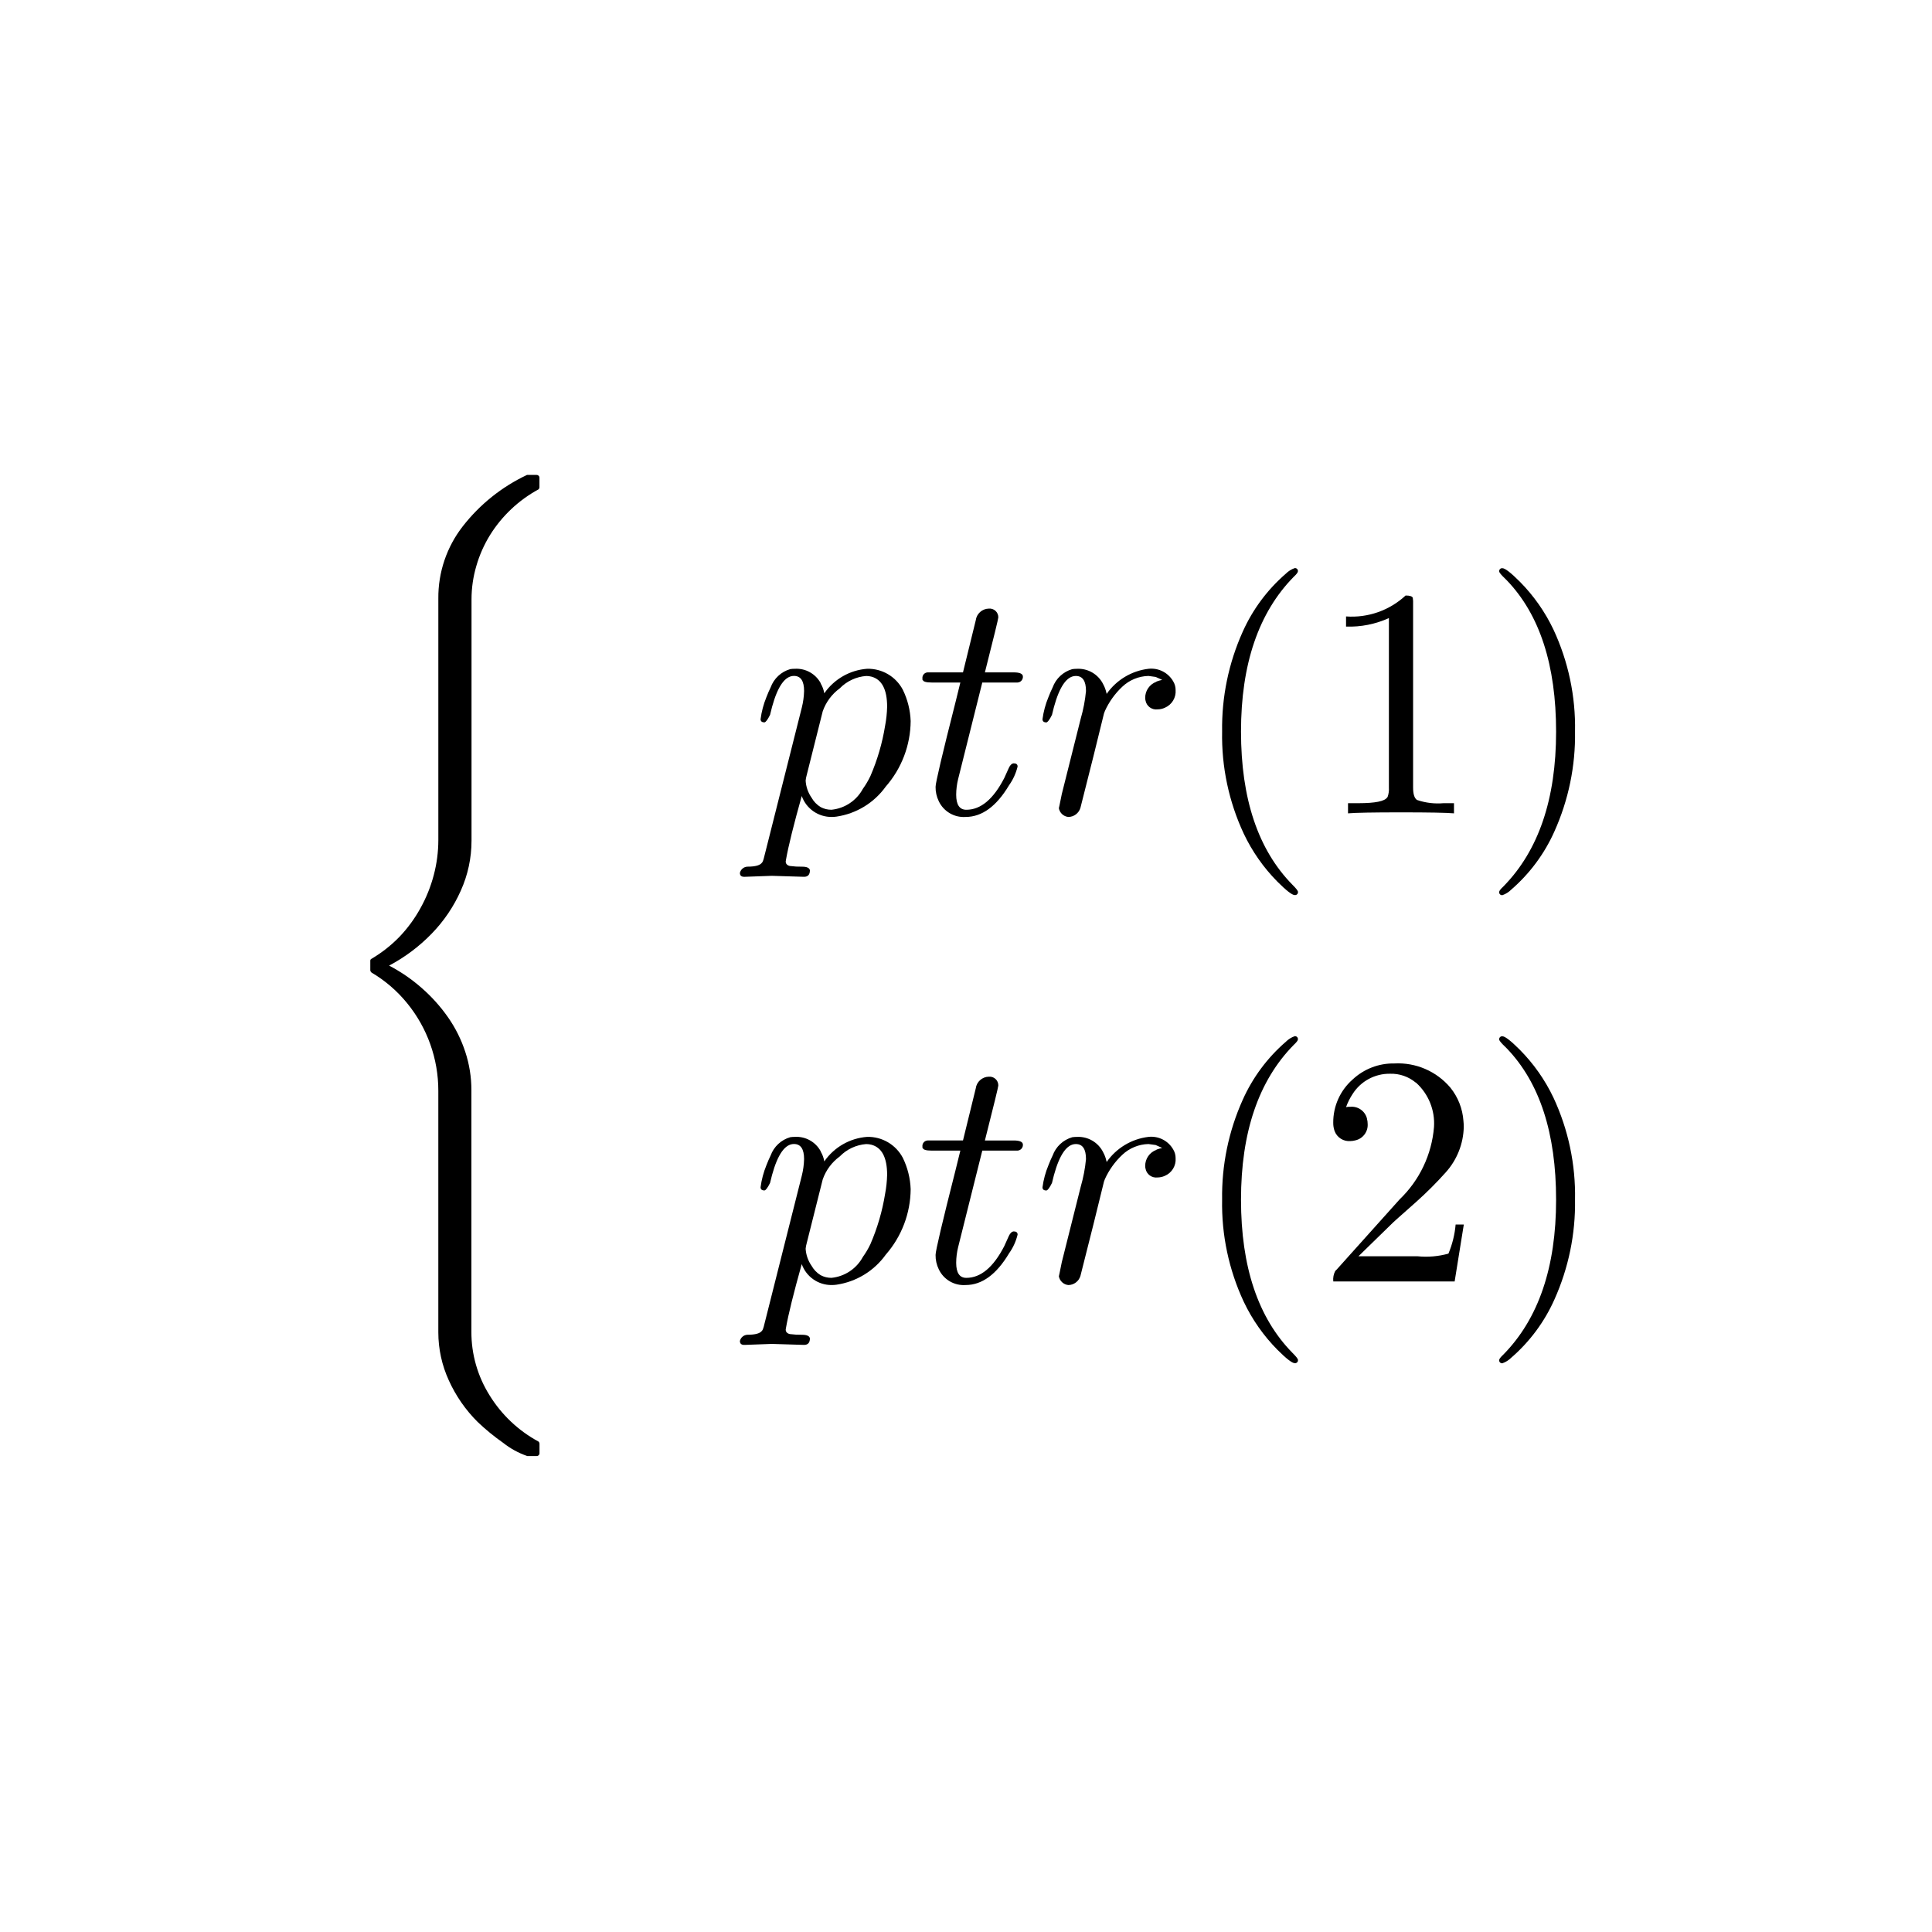
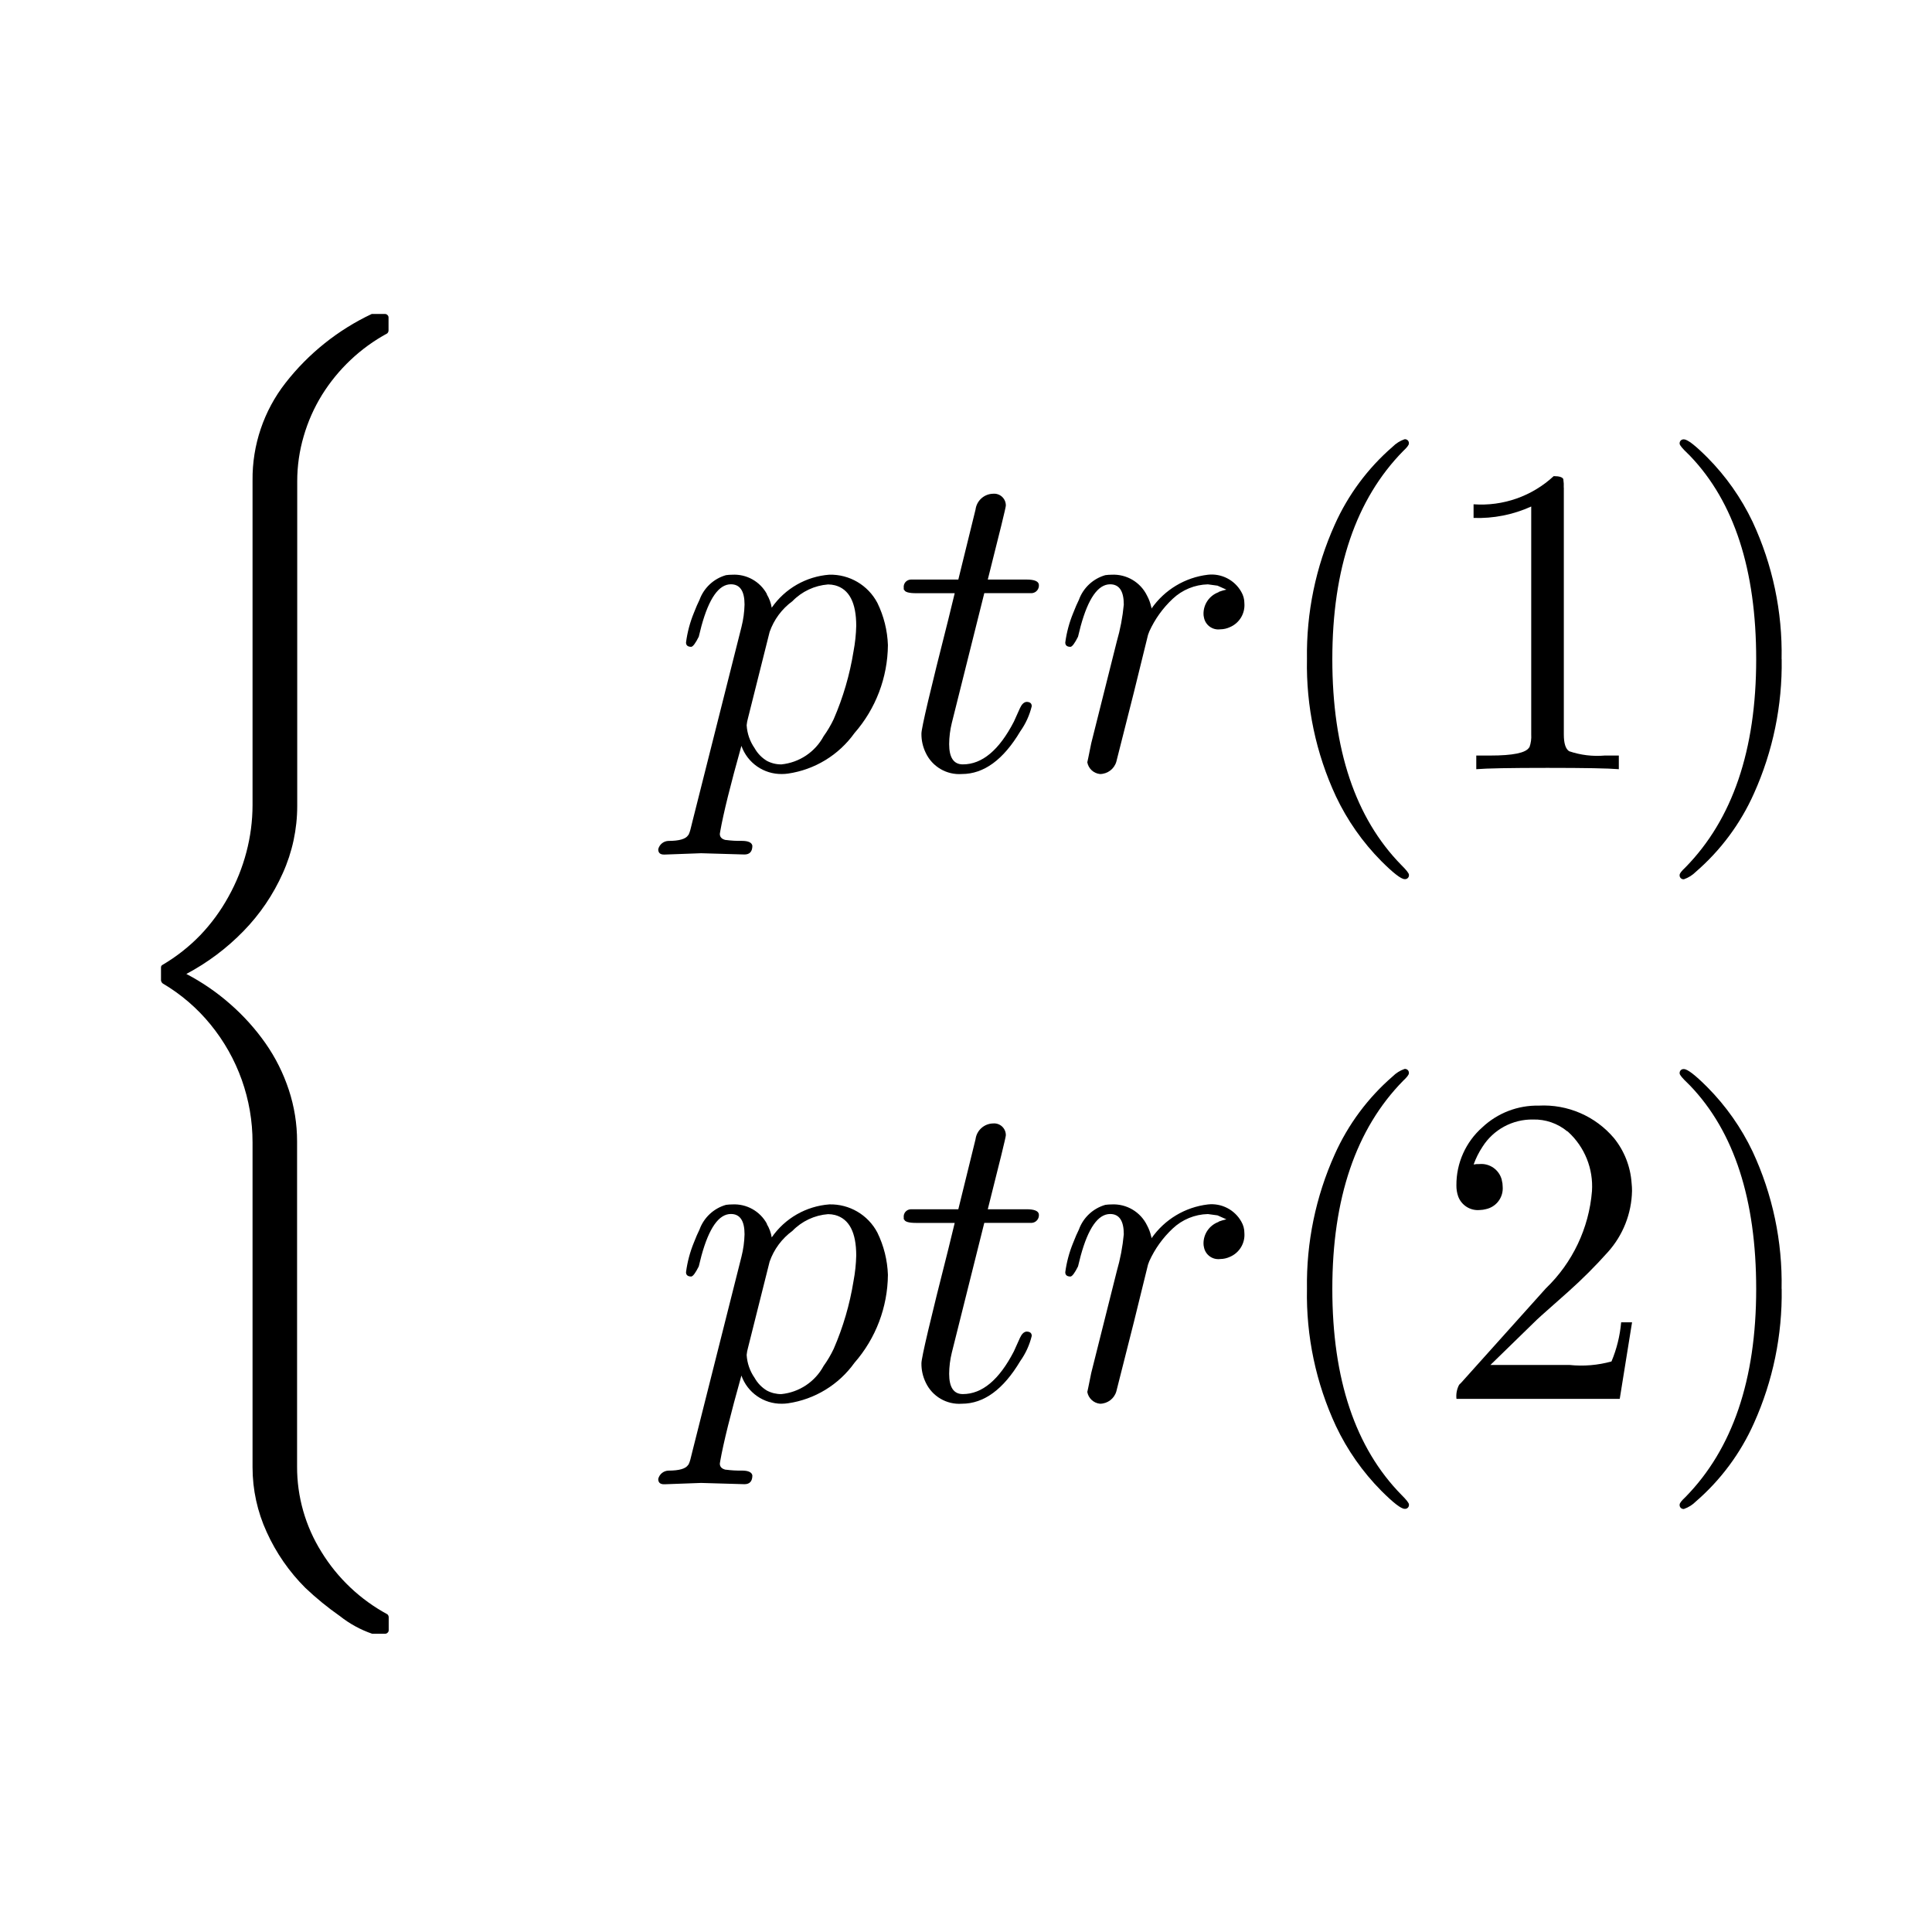
<svg xmlns="http://www.w3.org/2000/svg" width="120" height="120" viewBox="0 0 120 120">
  <g id="_22ptr2" data-name="22ptr2" transform="translate(12.518 28.64)">
    <path id="Path_71" data-name="Path 71" d="M0,0H120V120H0Z" transform="translate(-12.518 -28.64)" fill="none" />
-     <g id="Group_1062" data-name="Group 1062" transform="translate(-48.169 -51.137)">
-       <g id="Group_931" data-name="Group 931" transform="translate(58.651 51.997)">
+     <g id="Group_1062" data-name="Group 1062" transform="translate(-61.169 -61.137)">
+       <g id="Group_931" data-name="Group 931" transform="translate(58.651 51.996)">
        <g id="Group_918" data-name="Group 918" transform="translate(0 0)">
-           <path id="Path_623" data-name="Path 623" d="M16.317,56.136a8.69,8.69,0,0,1-1.786-2.574,7.164,7.164,0,0,1-.655-2.991v-15a8.586,8.586,0,0,0-1.939-5.446,8.244,8.244,0,0,0-2.207-1.9.218.218,0,0,1-.079-.139v-.6a.127.127,0,0,1,.079-.119A8.256,8.256,0,0,0,11.466,26a8.483,8.483,0,0,0,1.3-1.776,8.8,8.8,0,0,0,.828-2.059A8.565,8.565,0,0,0,13.877,20V5A7.189,7.189,0,0,1,15.4.5a11,11,0,0,1,3.983-3.184h.605a.162.162,0,0,1,.119.05.152.152,0,0,1,.05.109v.6a.19.19,0,0,1-.06.139A8.019,8.019,0,0,0,18.4-.555a8.105,8.105,0,0,0-1.314,1.607,7.687,7.687,0,0,0-.848,1.915,7.352,7.352,0,0,0-.3,2.068v15a7.543,7.543,0,0,1-.665,3.1,9.177,9.177,0,0,1-1.815,2.679,10.609,10.609,0,0,1-2.639,1.979,10.2,10.2,0,0,1,2.024,1.389A10.116,10.116,0,0,1,14.477,31a8.23,8.23,0,0,1,1.071,2.143,7.554,7.554,0,0,1,.382,2.386v15a7.385,7.385,0,0,0,1.126,3.948A8.073,8.073,0,0,0,20.1,57.356a.19.19,0,0,1,.06.139v.6a.152.152,0,0,1-.05.109.162.162,0,0,1-.119.05H19.4a5.016,5.016,0,0,1-1.488-.813A13.843,13.843,0,0,1,16.317,56.136Z" transform="translate(-9.651 2.683)" />
+           <path id="Path_623" data-name="Path 623" d="M18.618,76.444a11.69,11.69,0,0,1-2.4-3.463,9.637,9.637,0,0,1-.881-4.024V48.779a11.55,11.55,0,0,0-2.608-7.326A11.09,11.09,0,0,0,9.757,38.9a.293.293,0,0,1-.106-.187V37.9a.171.171,0,0,1,.106-.16A11.107,11.107,0,0,0,12.093,35.9a11.412,11.412,0,0,0,1.749-2.389,11.838,11.838,0,0,0,1.114-2.77,11.522,11.522,0,0,0,.381-2.912V7.653A9.671,9.671,0,0,1,17.385,1.6a14.8,14.8,0,0,1,5.358-4.283h.814a.218.218,0,0,1,.16.067.2.2,0,0,1,.067.147v.807a.256.256,0,0,1-.081.187A10.788,10.788,0,0,0,21.421.18a10.9,10.9,0,0,0-1.768,2.162,10.341,10.341,0,0,0-1.141,2.576,9.89,9.89,0,0,0-.4,2.782V27.879a10.147,10.147,0,0,1-.895,4.17,12.346,12.346,0,0,1-2.442,3.6,14.272,14.272,0,0,1-3.55,2.662,13.722,13.722,0,0,1,2.723,1.869,13.609,13.609,0,0,1,2.2,2.446,11.072,11.072,0,0,1,1.441,2.883,10.162,10.162,0,0,1,.514,3.21V68.9a9.935,9.935,0,0,0,1.515,5.311,10.86,10.86,0,0,0,4.095,3.873.256.256,0,0,1,.081.187v.807a.2.2,0,0,1-.067.147.218.218,0,0,1-.16.067h-.8a6.748,6.748,0,0,1-2-1.094A18.622,18.622,0,0,1,18.618,76.444Z" transform="translate(-9.651 2.684)" />
        </g>
-         <g id="Group_919" data-name="Group 919" transform="translate(22.957 12.039)">
-           <path id="Path_624" data-name="Path 624" d="M-.58-18.155h0L1.7-27.2a4.685,4.685,0,0,0,.142-1.036q0-.935-.63-.935-.833,0-1.361,1.93-.061.223-.122.488-.223.447-.345.467-.244,0-.244-.2A5.461,5.461,0,0,1-.5-27.846q.142-.366.264-.61A1.835,1.835,0,0,1,.985-29.594a2.009,2.009,0,0,1,.284-.02,1.714,1.714,0,0,1,1.605.894v.02a1.722,1.722,0,0,1,.223.61,3.56,3.56,0,0,1,2.662-1.524,2.44,2.44,0,0,1,2.215,1.3,4.822,4.822,0,0,1,.488,1.95A6.251,6.251,0,0,1,6.917-22.3,4.587,4.587,0,0,1,3.85-20.431a2.009,2.009,0,0,1-.284.02,1.954,1.954,0,0,1-1.869-1.3Q.944-19.029.721-17.769a1.014,1.014,0,0,0-.02.122q0,.223.264.284h.02a4.833,4.833,0,0,0,.731.041q.447,0,.488.223,0,.406-.366.406l-1.991-.061h-.02l-1.666.061H-1.88q-.264,0-.264-.244a.5.5,0,0,1,.467-.386q.752,0,.914-.264l.02-.02a1.34,1.34,0,0,0,.081-.223q.02-.1.081-.325M3-26.973H3L2-22.991a1.708,1.708,0,0,0-.061.325,2.061,2.061,0,0,0,.366,1.056,1.588,1.588,0,0,0,.569.589,1.4,1.4,0,0,0,.67.163,2.5,2.5,0,0,0,1.95-1.3,5.079,5.079,0,0,0,.467-.792,13.055,13.055,0,0,0,.914-3.129A7.225,7.225,0,0,0,7-27.257q0-1.605-.975-1.869a1.336,1.336,0,0,0-.325-.041,2.57,2.57,0,0,0-1.646.772A2.981,2.981,0,0,0,3-26.973Z" transform="translate(2.144 29.614)" />
+         <g id="Group_919" data-name="Group 919" transform="translate(30.883 16.193)">
+           <path id="Path_624" data-name="Path 624" d="M-.04-14.2h0L3.027-26.366a6.3,6.3,0,0,0,.191-1.394q0-1.258-.848-1.258-1.121,0-1.831,2.6-.082.3-.164.656-.3.6-.464.628-.328,0-.328-.269a7.346,7.346,0,0,1,.484-1.83q.191-.492.355-.821a2.469,2.469,0,0,1,1.643-1.531,2.7,2.7,0,0,1,.382-.027,2.306,2.306,0,0,1,2.159,1.2v.027a2.317,2.317,0,0,1,.3.821,4.789,4.789,0,0,1,3.581-2.05,3.282,3.282,0,0,1,2.98,1.749,6.487,6.487,0,0,1,.656,2.623,8.409,8.409,0,0,1-2.078,5.467A6.171,6.171,0,0,1,5.919-17.26a2.7,2.7,0,0,1-.382.027,2.629,2.629,0,0,1-2.514-1.749q-1.013,3.608-1.313,5.3a1.364,1.364,0,0,0-.027.164q0,.3.355.382h.027a6.5,6.5,0,0,0,.983.055q.6,0,.656.3,0,.546-.492.546L.534-12.313H.508l-2.241.082h-.055q-.355,0-.355-.328a.673.673,0,0,1,.628-.519q1.012,0,1.23-.355l.027-.027a1.8,1.8,0,0,0,.109-.3q.027-.135.109-.437M4.776-26.06h0L3.431-20.7a2.3,2.3,0,0,0-.082.437,2.773,2.773,0,0,0,.492,1.421,2.136,2.136,0,0,0,.765.792,1.883,1.883,0,0,0,.9.219,3.363,3.363,0,0,0,2.623-1.749,6.833,6.833,0,0,0,.628-1.065,17.562,17.562,0,0,0,1.23-4.209,9.72,9.72,0,0,0,.168-1.585q0-2.159-1.312-2.514a1.8,1.8,0,0,0-.437-.055,3.457,3.457,0,0,0-2.214,1.039A4.01,4.01,0,0,0,4.776-26.06Z" transform="translate(2.144 29.617)" />
        </g>
-         <g id="Group_920" data-name="Group 920" transform="translate(34.294 8.3)">
-           <path id="Path_625" data-name="Path 625" d="M5.259-37.35l-1.5,5.994a4.177,4.177,0,0,0-.122.975q0,.935.63.935,1.341,0,2.357-1.971l.284-.63q.122-.264.3-.284.244,0,.244.2a3.371,3.371,0,0,1-.528,1.158Q5.747-29,4.223-29a1.713,1.713,0,0,1-1.666-.975,1.971,1.971,0,0,1-.2-.894q0-.386,1.239-5.262l.3-1.219H2.11q-.508,0-.549-.163h-.02v-.081a.342.342,0,0,1,.325-.386H4.06l.792-3.23a.835.835,0,0,1,.813-.731.54.54,0,0,1,.589.549q0,.122-.833,3.413H7.209q.528,0,.569.223a.353.353,0,0,1-.325.406H5.259Z" transform="translate(-1.541 41.942)" />
+         <g id="Group_920" data-name="Group 920" transform="translate(46.13 11.165)">
+           <path id="Path_625" data-name="Path 625" d="M6.544-35.764,4.526-27.7a5.619,5.619,0,0,0-.164,1.312q0,1.258.848,1.258,1.8,0,3.171-2.652l.382-.848q.164-.355.4-.382.328,0,.328.269a4.535,4.535,0,0,1-.71,1.558Q7.2-24.531,5.15-24.531a2.3,2.3,0,0,1-2.241-1.312,2.652,2.652,0,0,1-.269-1.2q0-.519,1.667-7.079l.4-1.64h-2.4q-.683,0-.739-.219H1.542v-.109a.46.46,0,0,1,.1-.356.46.46,0,0,1,.333-.163H4.931L6-40.957A1.123,1.123,0,0,1,7.09-41.94a.726.726,0,0,1,.561.192.726.726,0,0,1,.231.547q0,.164-1.121,4.591H9.167q.71,0,.765.3a.475.475,0,0,1-.1.369.475.475,0,0,1-.339.177H6.544Z" transform="translate(-1.538 41.943)" />
        </g>
-         <g id="Group_921" data-name="Group 921" transform="translate(41.751 12.039)">
-           <path id="Path_626" data-name="Path 626" d="M3.142-21.833h0L4.32-26.526a9.222,9.222,0,0,0,.325-1.707q0-.935-.63-.935-.833,0-1.361,1.93-.061.223-.122.488-.223.447-.345.467-.244,0-.244-.2a5.461,5.461,0,0,1,.366-1.361q.142-.366.264-.61a1.835,1.835,0,0,1,1.219-1.138,2.009,2.009,0,0,1,.284-.02,1.722,1.722,0,0,1,1.646.975,1.909,1.909,0,0,1,.183.488.226.226,0,0,1,.02.1,3.7,3.7,0,0,1,2.6-1.564,1.571,1.571,0,0,1,1.544.792,1.03,1.03,0,0,1,.142.528,1.1,1.1,0,0,1-.67,1.1,1.072,1.072,0,0,1-.447.1.675.675,0,0,1-.752-.549.668.668,0,0,1-.02-.163,1.054,1.054,0,0,1,.691-1l.02-.02a2.572,2.572,0,0,1,.345-.1l-.406-.183q-.264-.041-.447-.061A2.451,2.451,0,0,0,6.9-28.5a4.762,4.762,0,0,0-1.077,1.5q-.041.1-.061.163l-.65,2.641L4.3-20.979a.792.792,0,0,1-.752.569.663.663,0,0,1-.589-.549Q2.959-20.918,3.142-21.833Z" transform="translate(-1.943 29.614)" />
+         <g id="Group_921" data-name="Group 921" transform="translate(56.166 16.185)">
+           <path id="Path_626" data-name="Path 626" d="M3.556-19.144h0l1.585-6.313a12.406,12.406,0,0,0,.437-2.3q0-1.258-.848-1.258-1.121,0-1.831,2.6-.082.3-.164.656-.3.6-.464.628-.328,0-.328-.269a7.346,7.346,0,0,1,.492-1.831q.191-.492.355-.821a2.469,2.469,0,0,1,1.64-1.531,2.7,2.7,0,0,1,.382-.027A2.317,2.317,0,0,1,7.027-28.3a2.568,2.568,0,0,1,.246.656.3.3,0,0,1,.027.135,4.977,4.977,0,0,1,3.5-2.1,2.113,2.113,0,0,1,2.077,1.065,1.386,1.386,0,0,1,.191.71,1.48,1.48,0,0,1-.9,1.48,1.442,1.442,0,0,1-.6.135.908.908,0,0,1-1.012-.739.9.9,0,0,1-.027-.219,1.418,1.418,0,0,1,.93-1.345l.027-.027a3.46,3.46,0,0,1,.464-.135L11.4-28.93q-.355-.055-.6-.082a3.3,3.3,0,0,0-2.186.9,6.406,6.406,0,0,0-1.449,2.018q-.055.135-.082.219l-.874,3.553L5.114-17.995a1.065,1.065,0,0,1-1.012.765.892.892,0,0,1-.792-.739Q3.31-17.913,3.556-19.144Z" transform="translate(-1.943 29.623)" />
        </g>
-         <g id="Group_922" data-name="Group 922" transform="translate(52.905 5.781)">
-           <path id="Path_627" data-name="Path 627" d="M11.347-30.136h0a.18.18,0,0,1-.2.2q-.244,0-1.077-.833a10.841,10.841,0,0,1-2.093-2.987,14.345,14.345,0,0,1-1.341-6.339,14.571,14.571,0,0,1,1.28-6.2A10.35,10.35,0,0,1,10.595-49.9a1.45,1.45,0,0,1,.549-.345.18.18,0,0,1,.2.2q0,.1-.264.345-3.271,3.332-3.271,9.61,0,6.258,3.19,9.508Q11.347-30.238,11.347-30.136Z" transform="translate(-6.633 50.25)" />
+         <g id="Group_922" data-name="Group 922" transform="translate(71.171 7.783)">
+           <path id="Path_627" data-name="Path 627" d="M12.974-23.193h0a.242.242,0,0,1-.069.2.242.242,0,0,1-.2.069q-.328,0-1.449-1.121a14.584,14.584,0,0,1-2.816-4.018,19.3,19.3,0,0,1-1.8-8.528,19.6,19.6,0,0,1,1.722-8.341,13.923,13.923,0,0,1,3.6-4.85,1.951,1.951,0,0,1,.739-.464.242.242,0,0,1,.2.069.242.242,0,0,1,.069.2q0,.135-.355.464-4.4,4.482-4.4,12.928,0,8.419,4.291,12.791Q12.974-23.33,12.974-23.193Z" transform="translate(-6.633 50.246)" />
        </g>
-         <g id="Group_923" data-name="Group 923" transform="translate(60.605 7.488)">
-           <path id="Path_628" data-name="Path 628" d="M10.128-44.094v11.4q0,.61.244.772a4.027,4.027,0,0,0,1.646.2h.65v.63q-.711-.061-3.291-.061t-3.291.061v-.63h.65q1.564,0,1.788-.366l.02-.02a1.466,1.466,0,0,0,.081-.589V-43.22a5.932,5.932,0,0,1-2.662.528v-.63a4.918,4.918,0,0,0,3.7-1.3q.386,0,.447.142h0v.02A1.772,1.772,0,0,1,10.128-44.094Z" transform="translate(-5.963 44.622)" />
+         <g id="Group_923" data-name="Group 923" transform="translate(81.529 10.075)">
+           <path id="Path_628" data-name="Path 628" d="M11.566-43.912v15.336q0,.821.328,1.039a5.417,5.417,0,0,0,2.214.269h.874v.848q-.956-.082-4.427-.082t-4.427.082v-.848H7q2.1,0,2.405-.492l.027-.027a1.972,1.972,0,0,0,.109-.792V-42.736a7.98,7.98,0,0,1-3.581.71v-.848a6.616,6.616,0,0,0,4.977-1.749q.519,0,.6.191h0v.027a2.384,2.384,0,0,1,.024.492Z" transform="translate(-5.963 44.622)" />
        </g>
-         <g id="Group_924" data-name="Group 924" transform="translate(70.114 5.781)">
-           <path id="Path_629" data-name="Path 629" d="M8.533-40.091h0a14.571,14.571,0,0,1-1.28,6.2,10.35,10.35,0,0,1-2.682,3.616,1.45,1.45,0,0,1-.549.345.18.18,0,0,1-.2-.2q0-.1.264-.345,3.271-3.332,3.271-9.61,0-6.2-3.048-9.387l-.1-.1q-.386-.366-.386-.467a.18.18,0,0,1,.2-.2q.244,0,1.077.833A10.841,10.841,0,0,1,7.192-46.43,14.345,14.345,0,0,1,8.533-40.091Z" transform="translate(-3.819 50.25)" />
+         <g id="Group_924" data-name="Group 924" transform="translate(94.324 7.791)">
+           <path id="Path_629" data-name="Path 629" d="M10.16-36.587h0a19.6,19.6,0,0,1-1.722,8.341A13.923,13.923,0,0,1,4.83-23.382a1.951,1.951,0,0,1-.739.464.242.242,0,0,1-.2-.069.242.242,0,0,1-.069-.2q0-.135.355-.464,4.4-4.482,4.4-12.928,0-8.341-4.1-12.628l-.135-.135q-.519-.492-.519-.628a.242.242,0,0,1,.069-.2.242.242,0,0,1,.2-.069q.328,0,1.449,1.121a14.584,14.584,0,0,1,2.814,4,19.3,19.3,0,0,1,1.8,8.528Z" transform="translate(-3.821 50.24)" />
        </g>
-         <g id="Group_925" data-name="Group 925" transform="translate(22.957 41.113)">
-           <path id="Path_630" data-name="Path 630" d="M-.58-18.155h0L1.7-27.2a4.685,4.685,0,0,0,.142-1.036q0-.935-.63-.935-.833,0-1.361,1.93-.061.223-.122.488-.223.447-.345.467-.244,0-.244-.2A5.461,5.461,0,0,1-.5-27.846q.142-.366.264-.61A1.835,1.835,0,0,1,.985-29.594a2.009,2.009,0,0,1,.284-.02,1.714,1.714,0,0,1,1.605.894v.02a1.722,1.722,0,0,1,.223.61,3.56,3.56,0,0,1,2.662-1.524,2.44,2.44,0,0,1,2.215,1.3,4.822,4.822,0,0,1,.488,1.95A6.251,6.251,0,0,1,6.917-22.3,4.587,4.587,0,0,1,3.85-20.431a2.009,2.009,0,0,1-.284.02,1.954,1.954,0,0,1-1.869-1.3Q.944-19.029.721-17.769a1.014,1.014,0,0,0-.02.122q0,.223.264.284h.02a4.833,4.833,0,0,0,.731.041q.447,0,.488.223,0,.406-.366.406l-1.991-.061h-.02l-1.666.061H-1.88q-.264,0-.264-.244a.5.5,0,0,1,.467-.386q.752,0,.914-.264l.02-.02a1.34,1.34,0,0,0,.081-.223q.02-.1.081-.325M3-26.973H3L2-22.991a1.708,1.708,0,0,0-.061.325,2.061,2.061,0,0,0,.366,1.056,1.588,1.588,0,0,0,.569.589,1.4,1.4,0,0,0,.67.163,2.5,2.5,0,0,0,1.95-1.3,5.079,5.079,0,0,0,.467-.792,13.055,13.055,0,0,0,.914-3.129A7.225,7.225,0,0,0,7-27.257q0-1.605-.975-1.869a1.336,1.336,0,0,0-.325-.041,2.57,2.57,0,0,0-1.646.772A2.981,2.981,0,0,0,3-26.973Z" transform="translate(2.144 29.614)" />
+         <g id="Group_925" data-name="Group 925" transform="translate(30.883 55.305)">
+           <path id="Path_630" data-name="Path 630" d="M-.04-14.2h0L3.027-26.366a6.3,6.3,0,0,0,.191-1.394q0-1.258-.848-1.258-1.121,0-1.831,2.6-.082.3-.164.656-.3.6-.464.628-.328,0-.328-.269a7.346,7.346,0,0,1,.484-1.83q.191-.492.355-.821a2.469,2.469,0,0,1,1.643-1.531,2.7,2.7,0,0,1,.382-.027,2.306,2.306,0,0,1,2.159,1.2v.027a2.317,2.317,0,0,1,.3.821,4.789,4.789,0,0,1,3.581-2.05,3.282,3.282,0,0,1,2.98,1.749,6.487,6.487,0,0,1,.656,2.623,8.409,8.409,0,0,1-2.078,5.467A6.171,6.171,0,0,1,5.919-17.26a2.7,2.7,0,0,1-.382.027,2.629,2.629,0,0,1-2.514-1.749q-1.013,3.608-1.313,5.3a1.364,1.364,0,0,0-.027.164q0,.3.355.382h.027a6.5,6.5,0,0,0,.983.055q.6,0,.656.3,0,.546-.492.546L.534-12.313H.508l-2.241.082h-.055q-.355,0-.355-.328a.673.673,0,0,1,.628-.519q1.012,0,1.23-.355l.027-.027a1.8,1.8,0,0,0,.109-.3q.027-.135.109-.437M4.776-26.06h0L3.431-20.7a2.3,2.3,0,0,0-.082.437,2.773,2.773,0,0,0,.492,1.421,2.136,2.136,0,0,0,.765.792,1.883,1.883,0,0,0,.9.219,3.363,3.363,0,0,0,2.623-1.749,6.833,6.833,0,0,0,.628-1.065,17.562,17.562,0,0,0,1.23-4.209,9.72,9.72,0,0,0,.168-1.585q0-2.159-1.312-2.514a1.8,1.8,0,0,0-.437-.055,3.457,3.457,0,0,0-2.214,1.039A4.01,4.01,0,0,0,4.776-26.06Z" transform="translate(2.144 29.617)" />
        </g>
-         <g id="Group_926" data-name="Group 926" transform="translate(34.294 37.374)">
-           <path id="Path_631" data-name="Path 631" d="M5.259-37.35l-1.5,5.994a4.177,4.177,0,0,0-.122.975q0,.935.63.935,1.341,0,2.357-1.971l.284-.63q.122-.264.3-.284.244,0,.244.2a3.371,3.371,0,0,1-.528,1.158Q5.747-29,4.223-29a1.713,1.713,0,0,1-1.666-.975,1.971,1.971,0,0,1-.2-.894q0-.386,1.239-5.262l.3-1.219H2.11q-.508,0-.549-.163h-.02v-.081a.342.342,0,0,1,.325-.386H4.06l.792-3.23a.835.835,0,0,1,.813-.731.54.54,0,0,1,.589.549q0,.122-.833,3.413H7.209q.528,0,.569.223a.353.353,0,0,1-.325.406H5.259Z" transform="translate(-1.541 41.942)" />
+         <g id="Group_926" data-name="Group 926" transform="translate(46.13 50.277)">
+           <path id="Path_631" data-name="Path 631" d="M6.544-35.764,4.526-27.7a5.619,5.619,0,0,0-.164,1.312q0,1.258.848,1.258,1.8,0,3.171-2.652l.382-.848q.164-.355.4-.382.328,0,.328.269a4.535,4.535,0,0,1-.71,1.558Q7.2-24.531,5.15-24.531a2.3,2.3,0,0,1-2.241-1.312,2.652,2.652,0,0,1-.269-1.2q0-.519,1.667-7.079l.4-1.64h-2.4q-.683,0-.739-.219H1.542v-.109a.46.46,0,0,1,.1-.356.46.46,0,0,1,.333-.163H4.931L6-40.957A1.123,1.123,0,0,1,7.09-41.94a.726.726,0,0,1,.561.192.726.726,0,0,1,.231.547q0,.164-1.121,4.591H9.167q.71,0,.765.3a.475.475,0,0,1-.1.369.475.475,0,0,1-.339.177H6.544Z" transform="translate(-1.538 41.943)" />
        </g>
-         <g id="Group_927" data-name="Group 927" transform="translate(41.751 41.113)">
-           <path id="Path_632" data-name="Path 632" d="M3.142-21.833h0L4.32-26.526a9.222,9.222,0,0,0,.325-1.707q0-.935-.63-.935-.833,0-1.361,1.93-.061.223-.122.488-.223.447-.345.467-.244,0-.244-.2a5.461,5.461,0,0,1,.366-1.361q.142-.366.264-.61a1.835,1.835,0,0,1,1.219-1.138,2.009,2.009,0,0,1,.284-.02,1.722,1.722,0,0,1,1.646.975,1.909,1.909,0,0,1,.183.488.226.226,0,0,1,.02.1,3.7,3.7,0,0,1,2.6-1.564,1.571,1.571,0,0,1,1.544.792,1.03,1.03,0,0,1,.142.528,1.1,1.1,0,0,1-.67,1.1,1.072,1.072,0,0,1-.447.1.675.675,0,0,1-.752-.549.668.668,0,0,1-.02-.163,1.054,1.054,0,0,1,.691-1l.02-.02a2.572,2.572,0,0,1,.345-.1l-.406-.183q-.264-.041-.447-.061A2.451,2.451,0,0,0,6.9-28.5a4.762,4.762,0,0,0-1.077,1.5q-.041.1-.061.163l-.65,2.641L4.3-20.979a.792.792,0,0,1-.752.569.663.663,0,0,1-.589-.549Q2.959-20.918,3.142-21.833Z" transform="translate(-1.943 29.614)" />
+         <g id="Group_927" data-name="Group 927" transform="translate(56.166 55.297)">
+           <path id="Path_632" data-name="Path 632" d="M3.556-19.144h0l1.585-6.313a12.406,12.406,0,0,0,.437-2.3q0-1.258-.848-1.258-1.121,0-1.831,2.6-.082.3-.164.656-.3.6-.464.628-.328,0-.328-.269a7.346,7.346,0,0,1,.492-1.831q.191-.492.355-.821a2.469,2.469,0,0,1,1.64-1.531,2.7,2.7,0,0,1,.382-.027A2.317,2.317,0,0,1,7.027-28.3a2.568,2.568,0,0,1,.246.656.3.3,0,0,1,.027.135,4.977,4.977,0,0,1,3.5-2.1,2.113,2.113,0,0,1,2.077,1.065,1.386,1.386,0,0,1,.191.71,1.48,1.48,0,0,1-.9,1.48,1.442,1.442,0,0,1-.6.135.908.908,0,0,1-1.012-.739.9.9,0,0,1-.027-.219,1.418,1.418,0,0,1,.93-1.345l.027-.027a3.46,3.46,0,0,1,.464-.135L11.4-28.93q-.355-.055-.6-.082a3.3,3.3,0,0,0-2.186.9,6.406,6.406,0,0,0-1.449,2.018q-.055.135-.082.219l-.874,3.553L5.114-17.995a1.065,1.065,0,0,1-1.012.765.892.892,0,0,1-.792-.739Q3.31-17.913,3.556-19.144Z" transform="translate(-1.943 29.623)" />
        </g>
-         <g id="Group_928" data-name="Group 928" transform="translate(52.905 34.855)">
-           <path id="Path_633" data-name="Path 633" d="M11.347-30.136h0a.18.18,0,0,1-.2.2q-.244,0-1.077-.833a10.841,10.841,0,0,1-2.093-2.987,14.345,14.345,0,0,1-1.341-6.339,14.571,14.571,0,0,1,1.28-6.2A10.35,10.35,0,0,1,10.595-49.9a1.45,1.45,0,0,1,.549-.345.18.18,0,0,1,.2.2q0,.1-.264.345-3.271,3.332-3.271,9.61,0,6.258,3.19,9.508Q11.347-30.238,11.347-30.136Z" transform="translate(-6.633 50.25)" />
+         <g id="Group_928" data-name="Group 928" transform="translate(71.171 46.895)">
+           <path id="Path_633" data-name="Path 633" d="M12.974-23.193h0a.242.242,0,0,1-.069.2.242.242,0,0,1-.2.069q-.328,0-1.449-1.121a14.584,14.584,0,0,1-2.816-4.018,19.3,19.3,0,0,1-1.8-8.528,19.6,19.6,0,0,1,1.722-8.341,13.923,13.923,0,0,1,3.6-4.85,1.951,1.951,0,0,1,.739-.464.242.242,0,0,1,.2.069.242.242,0,0,1,.069.2q0,.135-.355.464-4.4,4.482-4.4,12.928,0,8.419,4.291,12.791Q12.974-23.33,12.974-23.193Z" transform="translate(-6.633 50.246)" />
        </g>
-         <g id="Group_929" data-name="Group 929" transform="translate(59.813 36.561)">
-           <path id="Path_634" data-name="Path 634" d="M11.457-34.626h0l-.569,3.535H3.35a1.119,1.119,0,0,1,.122-.65l.1-.1,3.9-4.348a7.011,7.011,0,0,0,2.133-4.49,3.4,3.4,0,0,0-1.1-2.743l-.02-.02H8.47a2.375,2.375,0,0,0-1.585-.549,2.71,2.71,0,0,0-2.336,1.26,3.8,3.8,0,0,0-.406.813,1.051,1.051,0,0,1,.264-.02.975.975,0,0,1,1.036.731v.02a1.1,1.1,0,0,1,.041.3.981.981,0,0,1-.772,1.036,1.194,1.194,0,0,1-.284.041.963.963,0,0,1-1-.63,1.48,1.48,0,0,1-.081-.508,3.538,3.538,0,0,1,1.2-2.682,3.694,3.694,0,0,1,2.6-1,4.252,4.252,0,0,1,3.474,1.5,3.7,3.7,0,0,1,.813,2.072,3.309,3.309,0,0,1,.02.366,4.354,4.354,0,0,1-1.117,2.824,22.769,22.769,0,0,1-1.829,1.829l-1.239,1.1-.2.183L4.914-32.655H8.572a5.2,5.2,0,0,0,1.93-.163,6.052,6.052,0,0,0,.447-1.808Z" transform="translate(-3.35 44.622)" />
+         <g id="Group_929" data-name="Group 929" transform="translate(80.454 49.166)">
+           <path id="Path_634" data-name="Path 634" d="M14.259-31.17h0l-.765,4.755H3.353a1.505,1.505,0,0,1,.164-.874l.135-.135L8.9-33.273a9.432,9.432,0,0,0,2.869-6.04A4.574,4.574,0,0,0,10.287-43l-.027-.027h-.02a3.2,3.2,0,0,0-2.132-.739,3.646,3.646,0,0,0-3.143,1.7,5.112,5.112,0,0,0-.546,1.094,1.414,1.414,0,0,1,.355-.027,1.312,1.312,0,0,1,1.394.983V-40a1.48,1.48,0,0,1,.055.4A1.32,1.32,0,0,1,5.185-38.2a1.607,1.607,0,0,1-.382.055,1.3,1.3,0,0,1-1.345-.848,1.991,1.991,0,0,1-.109-.683,4.76,4.76,0,0,1,1.614-3.608,4.969,4.969,0,0,1,3.5-1.345,5.72,5.72,0,0,1,4.673,2.018,4.977,4.977,0,0,1,1.094,2.787,4.451,4.451,0,0,1,.027.492,5.857,5.857,0,0,1-1.5,3.8,30.631,30.631,0,0,1-2.46,2.46l-1.667,1.48-.269.246-2.9,2.826h4.921a7,7,0,0,0,2.6-.219,8.141,8.141,0,0,0,.6-2.432Z" transform="translate(-3.343 44.636)" />
        </g>
-         <g id="Group_930" data-name="Group 930" transform="translate(70.114 34.855)">
-           <path id="Path_635" data-name="Path 635" d="M8.533-40.091h0a14.571,14.571,0,0,1-1.28,6.2,10.35,10.35,0,0,1-2.682,3.616,1.45,1.45,0,0,1-.549.345.18.18,0,0,1-.2-.2q0-.1.264-.345,3.271-3.332,3.271-9.61,0-6.2-3.048-9.387l-.1-.1q-.386-.366-.386-.467a.18.18,0,0,1,.2-.2q.244,0,1.077.833A10.841,10.841,0,0,1,7.192-46.43,14.345,14.345,0,0,1,8.533-40.091Z" transform="translate(-3.819 50.25)" />
+         <g id="Group_930" data-name="Group 930" transform="translate(94.324 46.903)">
+           <path id="Path_635" data-name="Path 635" d="M10.16-36.587h0a19.6,19.6,0,0,1-1.722,8.341A13.923,13.923,0,0,1,4.83-23.382a1.951,1.951,0,0,1-.739.464.242.242,0,0,1-.2-.069.242.242,0,0,1-.069-.2q0-.135.355-.464,4.4-4.482,4.4-12.928,0-8.341-4.1-12.628l-.135-.135q-.519-.492-.519-.628a.242.242,0,0,1,.069-.2.242.242,0,0,1,.2-.069q.328,0,1.449,1.121a14.584,14.584,0,0,1,2.814,4,19.3,19.3,0,0,1,1.8,8.528Z" transform="translate(-3.821 50.24)" />
        </g>
      </g>
    </g>
  </g>
</svg>
